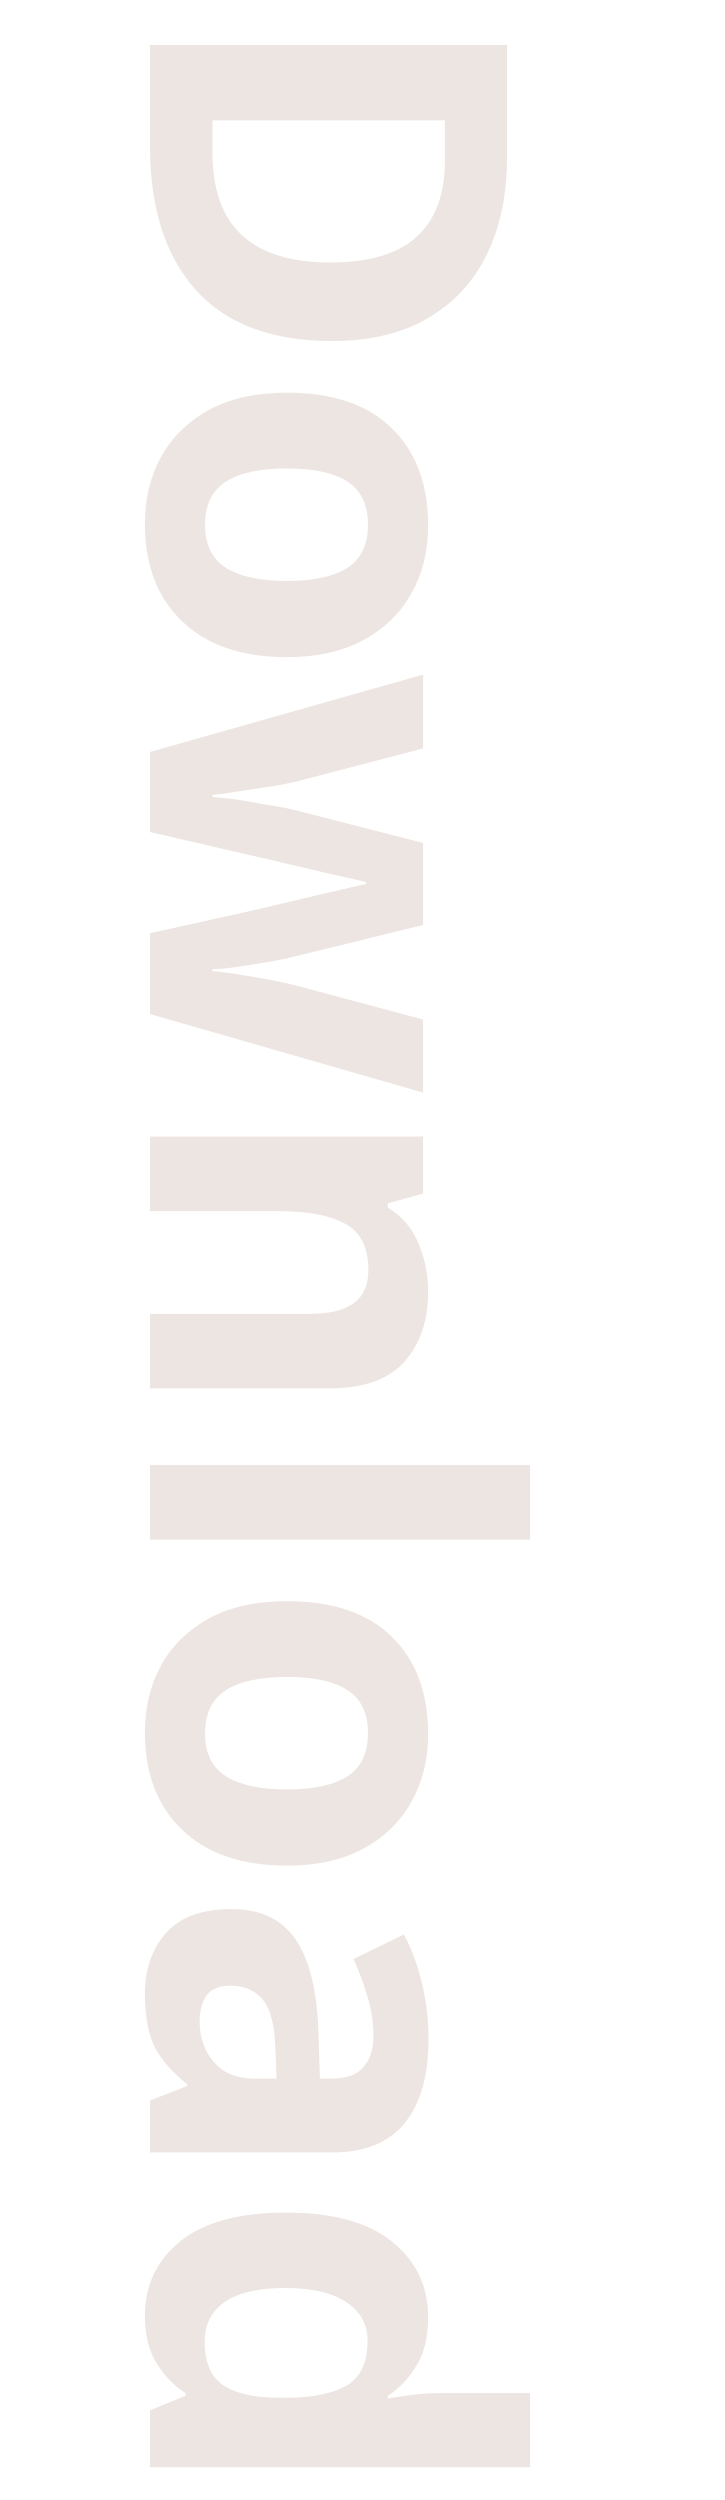
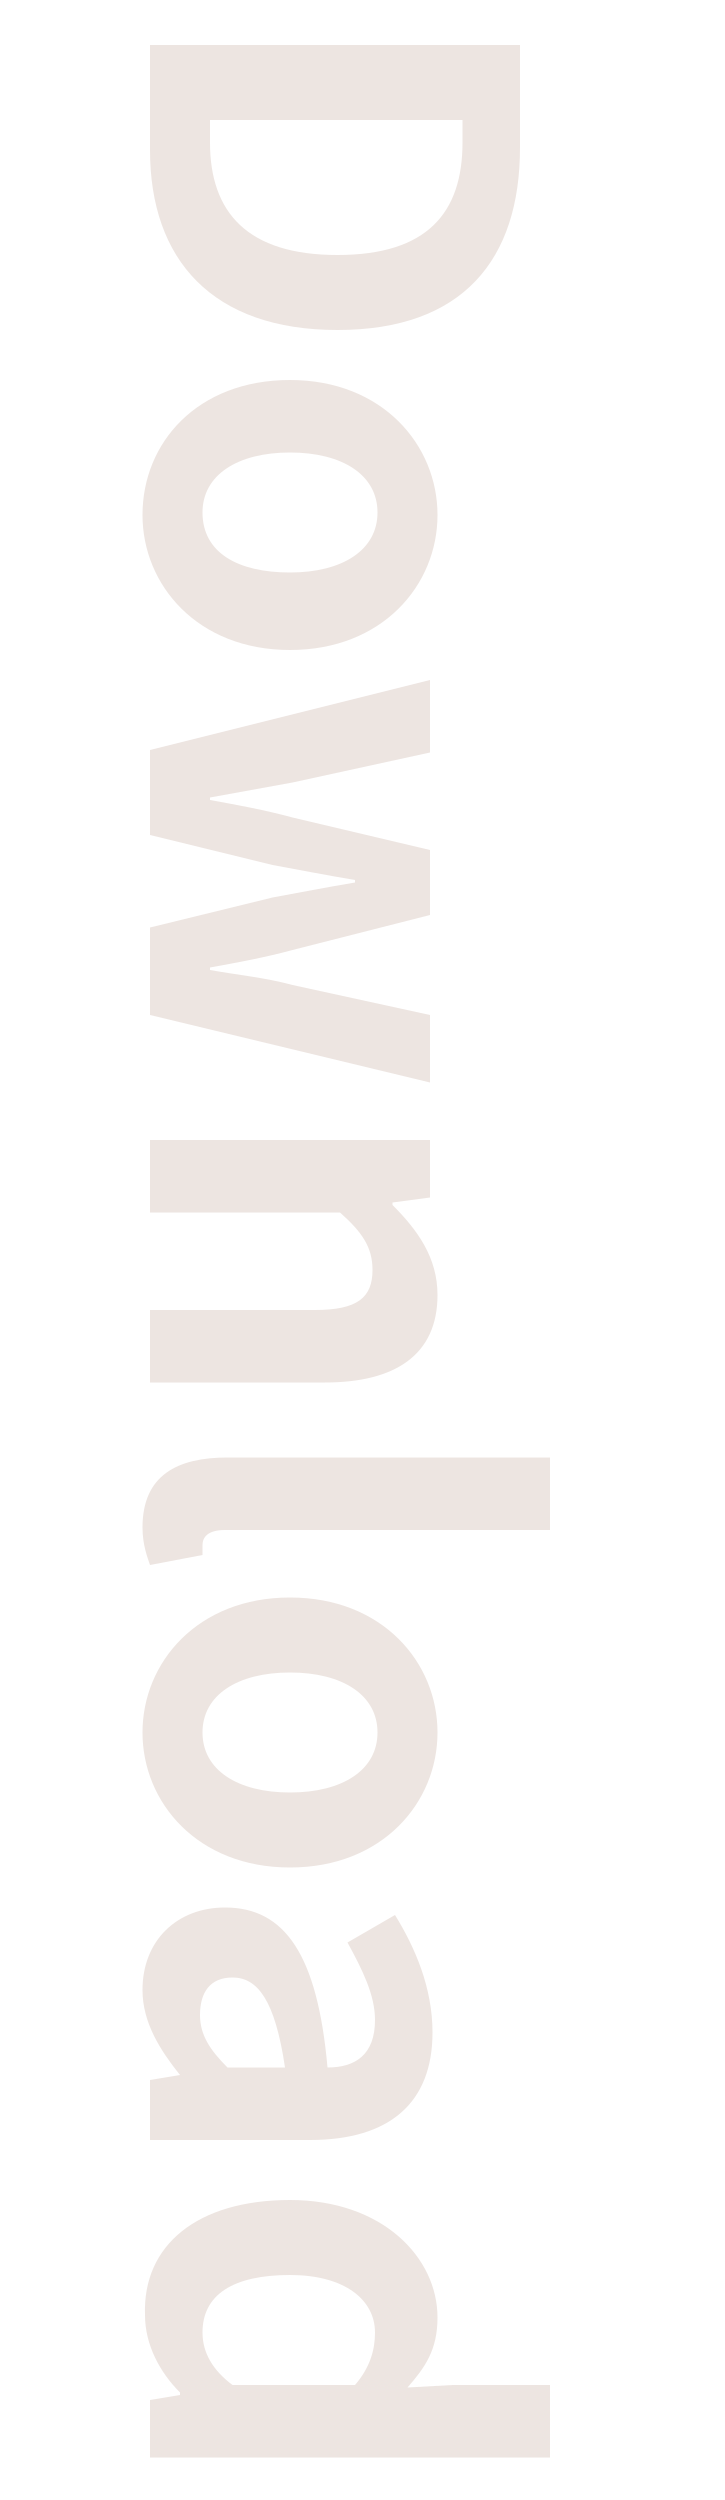
- <svg xmlns="http://www.w3.org/2000/svg" width="29" height="100" viewBox="0 0 29 100">
-   <text id="Download" transform="translate(6) rotate(90)" fill="#ede5e1" font-size="20" font-family="NotoSansTC-Bold, Noto Sans TC" font-weight="700">
-     <tspan x="0" y="0">Download</tspan>
-   </text>
+ <svg xmlns="http://www.w3.org/2000/svg" version="1.1" id="圖層_1" x="0px" y="0px" viewBox="0 0 29 100" style="enable-background:new 0 0 29 100;" xml:space="preserve">
+   <style type="text/css">
+ 	.st0{enable-background:new    ;}
+ 	.st1{fill:#EDE5E1;}
+ </style>
+   <g class="st0">
+     <path class="st1" d="M20.8,1.8v4.1c0,4.5-2.3,7.3-7.3,7.3C8.5,13.2,6,10.4,6,6V1.8H20.8z M8.4,5.7c0,2.8,1.5,4.5,5.1,4.5   c3.6,0,5-1.7,5-4.5V4.8H8.4V5.7z" />
+     <path class="st1" d="M11.6,15.2c3.7,0,5.9,2.6,5.9,5.4c0,2.8-2.2,5.4-5.9,5.4c-3.7,0-5.9-2.6-5.9-5.4C5.7,17.7,7.9,15.2,11.6,15.2z    M11.6,22.9c2.1,0,3.5-0.9,3.5-2.4c0-1.5-1.4-2.4-3.5-2.4c-2.1,0-3.5,0.9-3.5,2.4C8.1,22.1,9.5,22.9,11.6,22.9z" />
+     <path class="st1" d="M17.2,27.2v2.9l-5.5,1.2c-1.1,0.2-2.2,0.4-3.3,0.6V32c1.1,0.2,2.2,0.4,3.3,0.7l5.5,1.3v2.6L11.7,38   c-1.1,0.3-2.2,0.5-3.3,0.7v0.1c1.1,0.2,2.2,0.3,3.3,0.6l5.5,1.2v2.7L6,40.6v-3.5l4.9-1.2c1.1-0.2,2.1-0.4,3.3-0.6v-0.1   c-1.2-0.2-2.2-0.4-3.3-0.6L6,33.4v-3.4L17.2,27.2z" />
+     <path class="st1" d="M17.2,45.5v2.4l-1.5,0.2v0.1c1,1,1.8,2.1,1.8,3.6c0,2.4-1.7,3.5-4.5,3.5H6v-2.9h6.6c1.7,0,2.3-0.5,2.3-1.6   c0-0.9-0.4-1.5-1.3-2.3H6v-2.9H17.2z" />
+     <path class="st1" d="M9.1,58.3H22v2.9H9c-0.7,0-0.9,0.3-0.9,0.6c0,0.1,0,0.2,0,0.4L6,62.6c-0.1-0.3-0.3-0.8-0.3-1.5   C5.7,59,7.1,58.3,9.1,58.3z" />
+     <path class="st1" d="M11.6,63.9c3.7,0,5.9,2.6,5.9,5.4c0,2.8-2.2,5.4-5.9,5.4c-3.7,0-5.9-2.6-5.9-5.4C5.7,66.5,7.9,63.9,11.6,63.9z    M11.6,71.7c2.1,0,3.5-0.9,3.5-2.4c0-1.5-1.4-2.4-3.5-2.4c-2.1,0-3.5,0.9-3.5,2.4C8.1,70.8,9.5,71.7,11.6,71.7z" />
+     <path class="st1" d="M9,76.3c2.4,0,3.7,1.9,4.1,6.4c1.1,0,1.9-0.5,1.9-1.9c0-1-0.5-2-1.1-3.1l1.9-1.1c0.8,1.3,1.5,2.9,1.5,4.7   c0,2.8-1.7,4.3-4.9,4.3H6v-2.4L7.2,83V83c-0.8-1-1.5-2.1-1.5-3.4C5.7,77.6,7.1,76.3,9,76.3z M9.1,82.7h2.3   c-0.4-2.7-1.1-3.6-2.1-3.6c-0.9,0-1.3,0.6-1.3,1.5C8,81.4,8.4,82,9.1,82.7z" />
+     <path class="st1" d="M11.6,88c3.7,0,5.9,2.3,5.9,4.7c0,1.3-0.5,2-1.2,2.8l1.8-0.1H22v2.9H6V96l1.2-0.2v-0.1   c-0.8-0.8-1.4-1.9-1.4-3.1C5.7,89.8,7.9,88,11.6,88z M9.3,95.4h4.9c0.6-0.7,0.8-1.4,0.8-2.1c0-1.3-1.2-2.3-3.4-2.3   c-2.3,0-3.5,0.8-3.5,2.3C8.1,94.1,8.5,94.8,9.3,95.4z" />
+   </g>
</svg>
